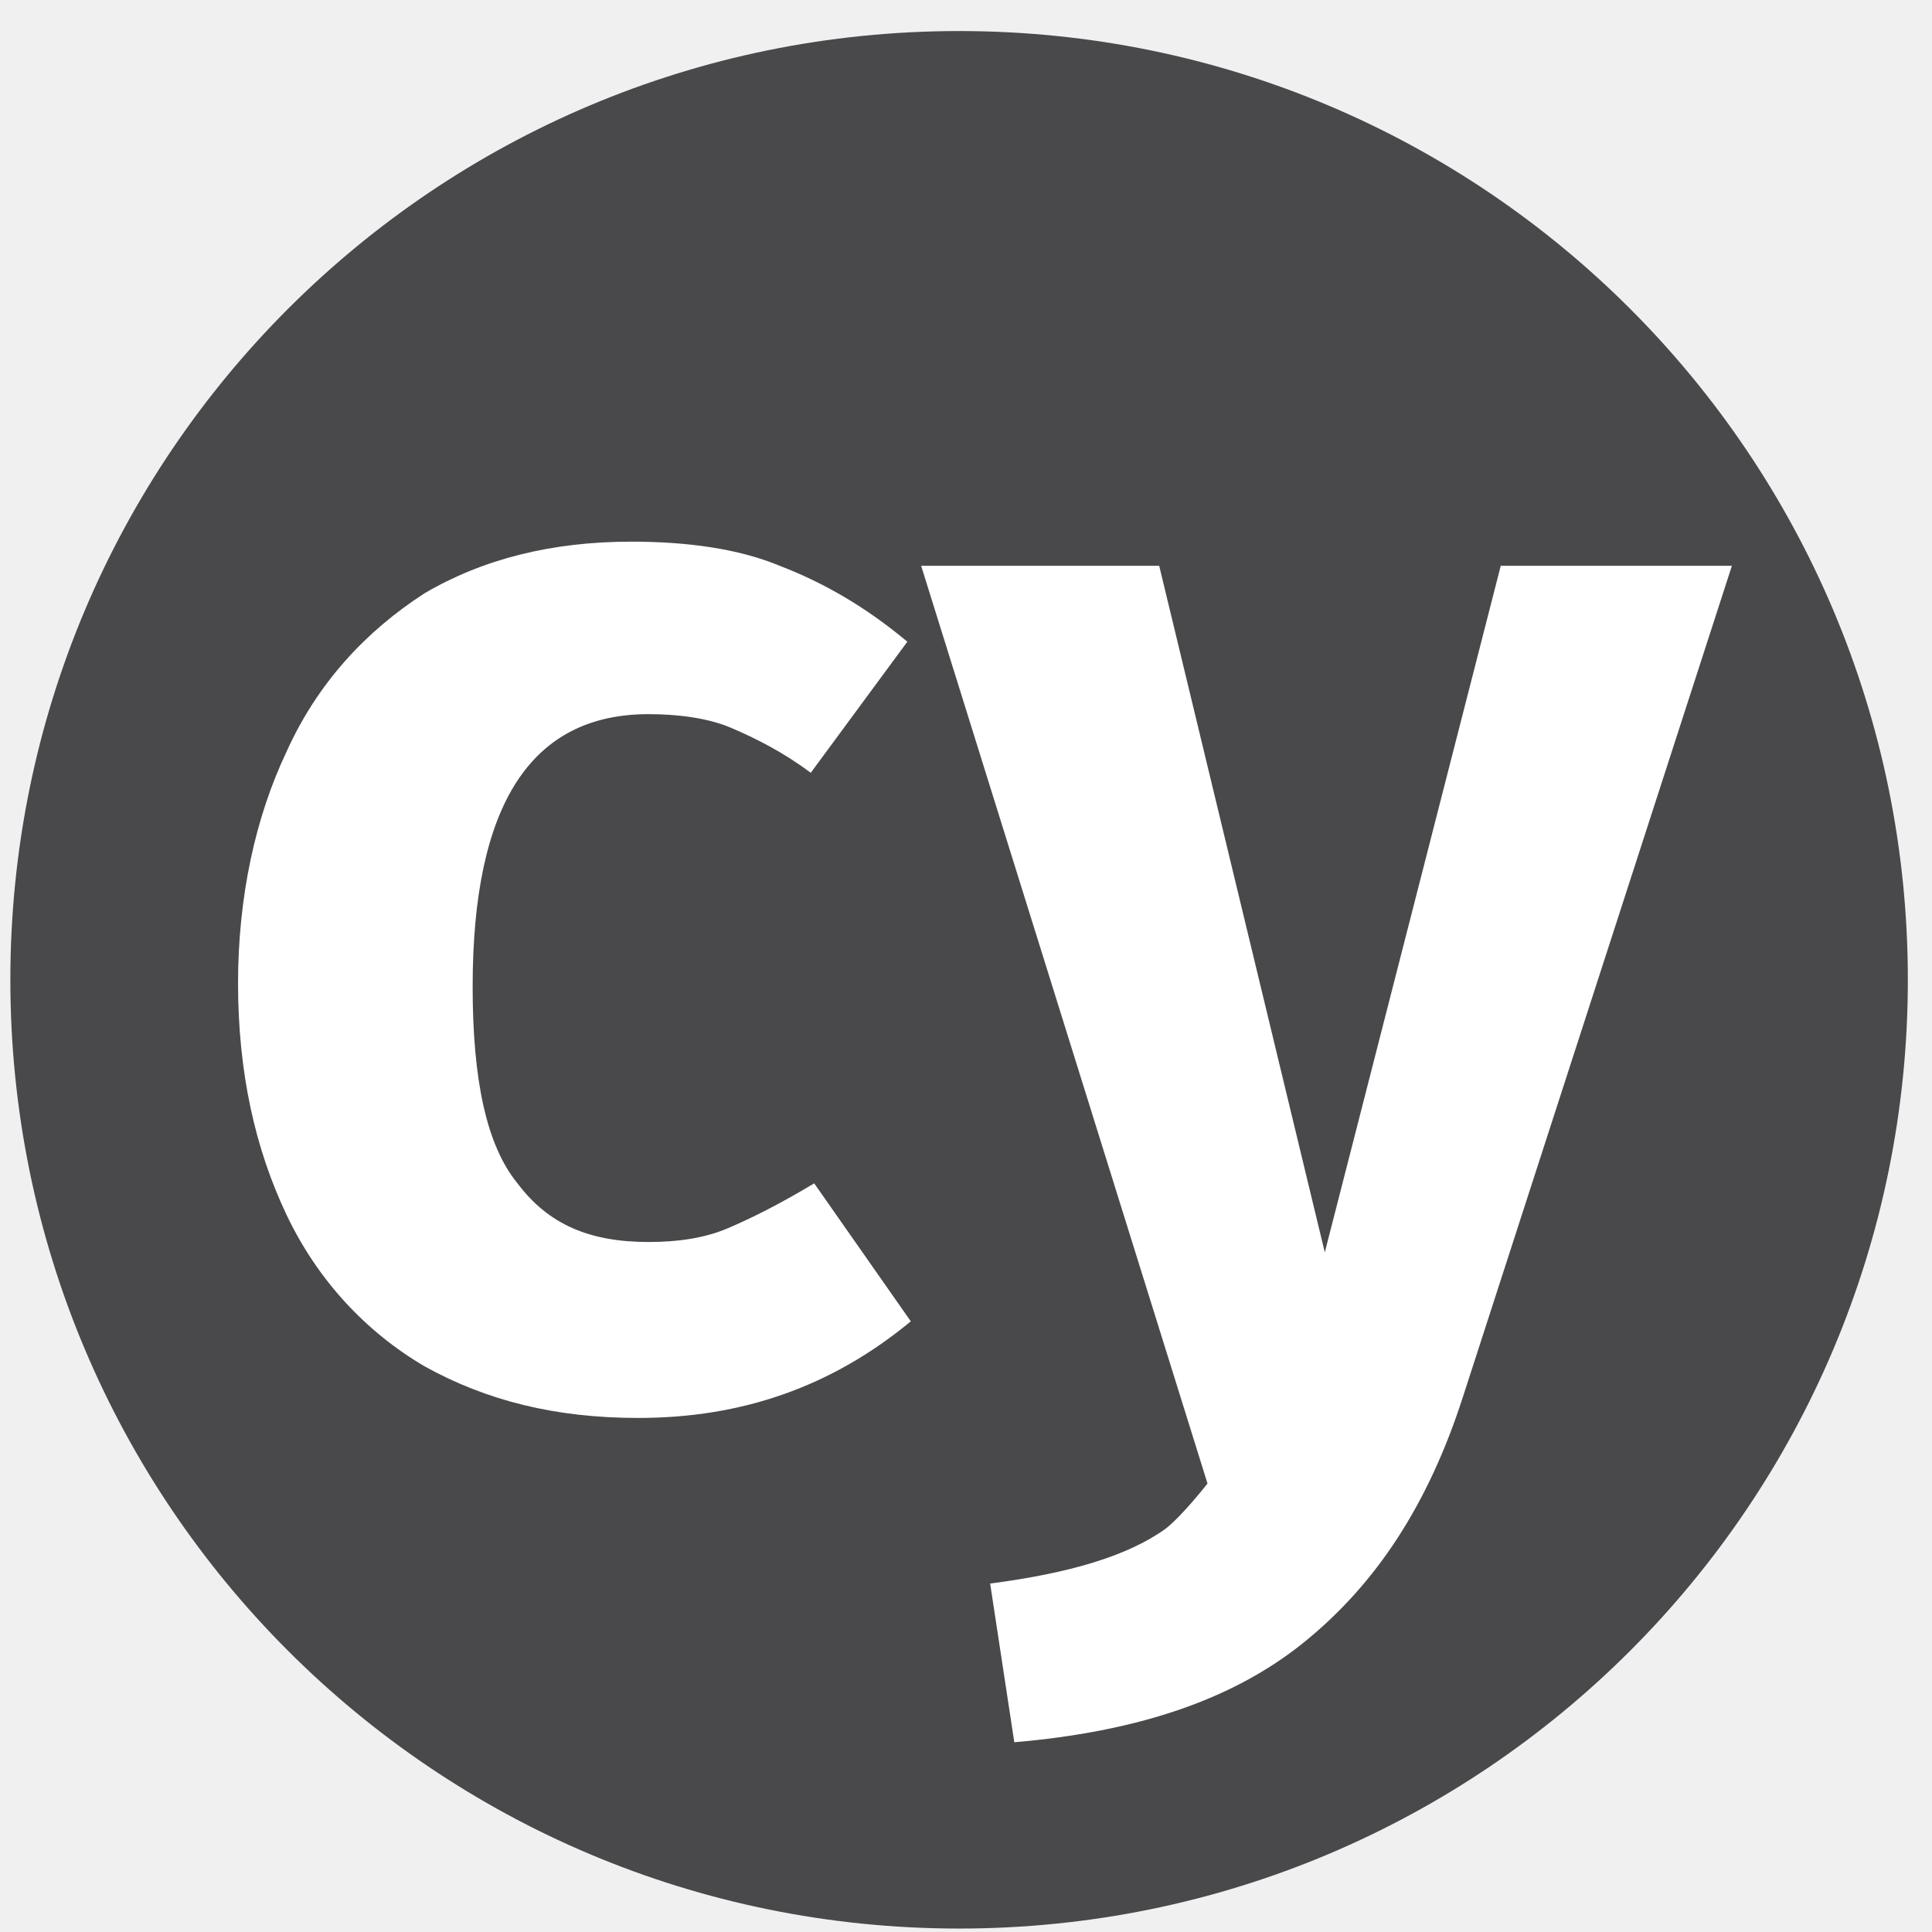
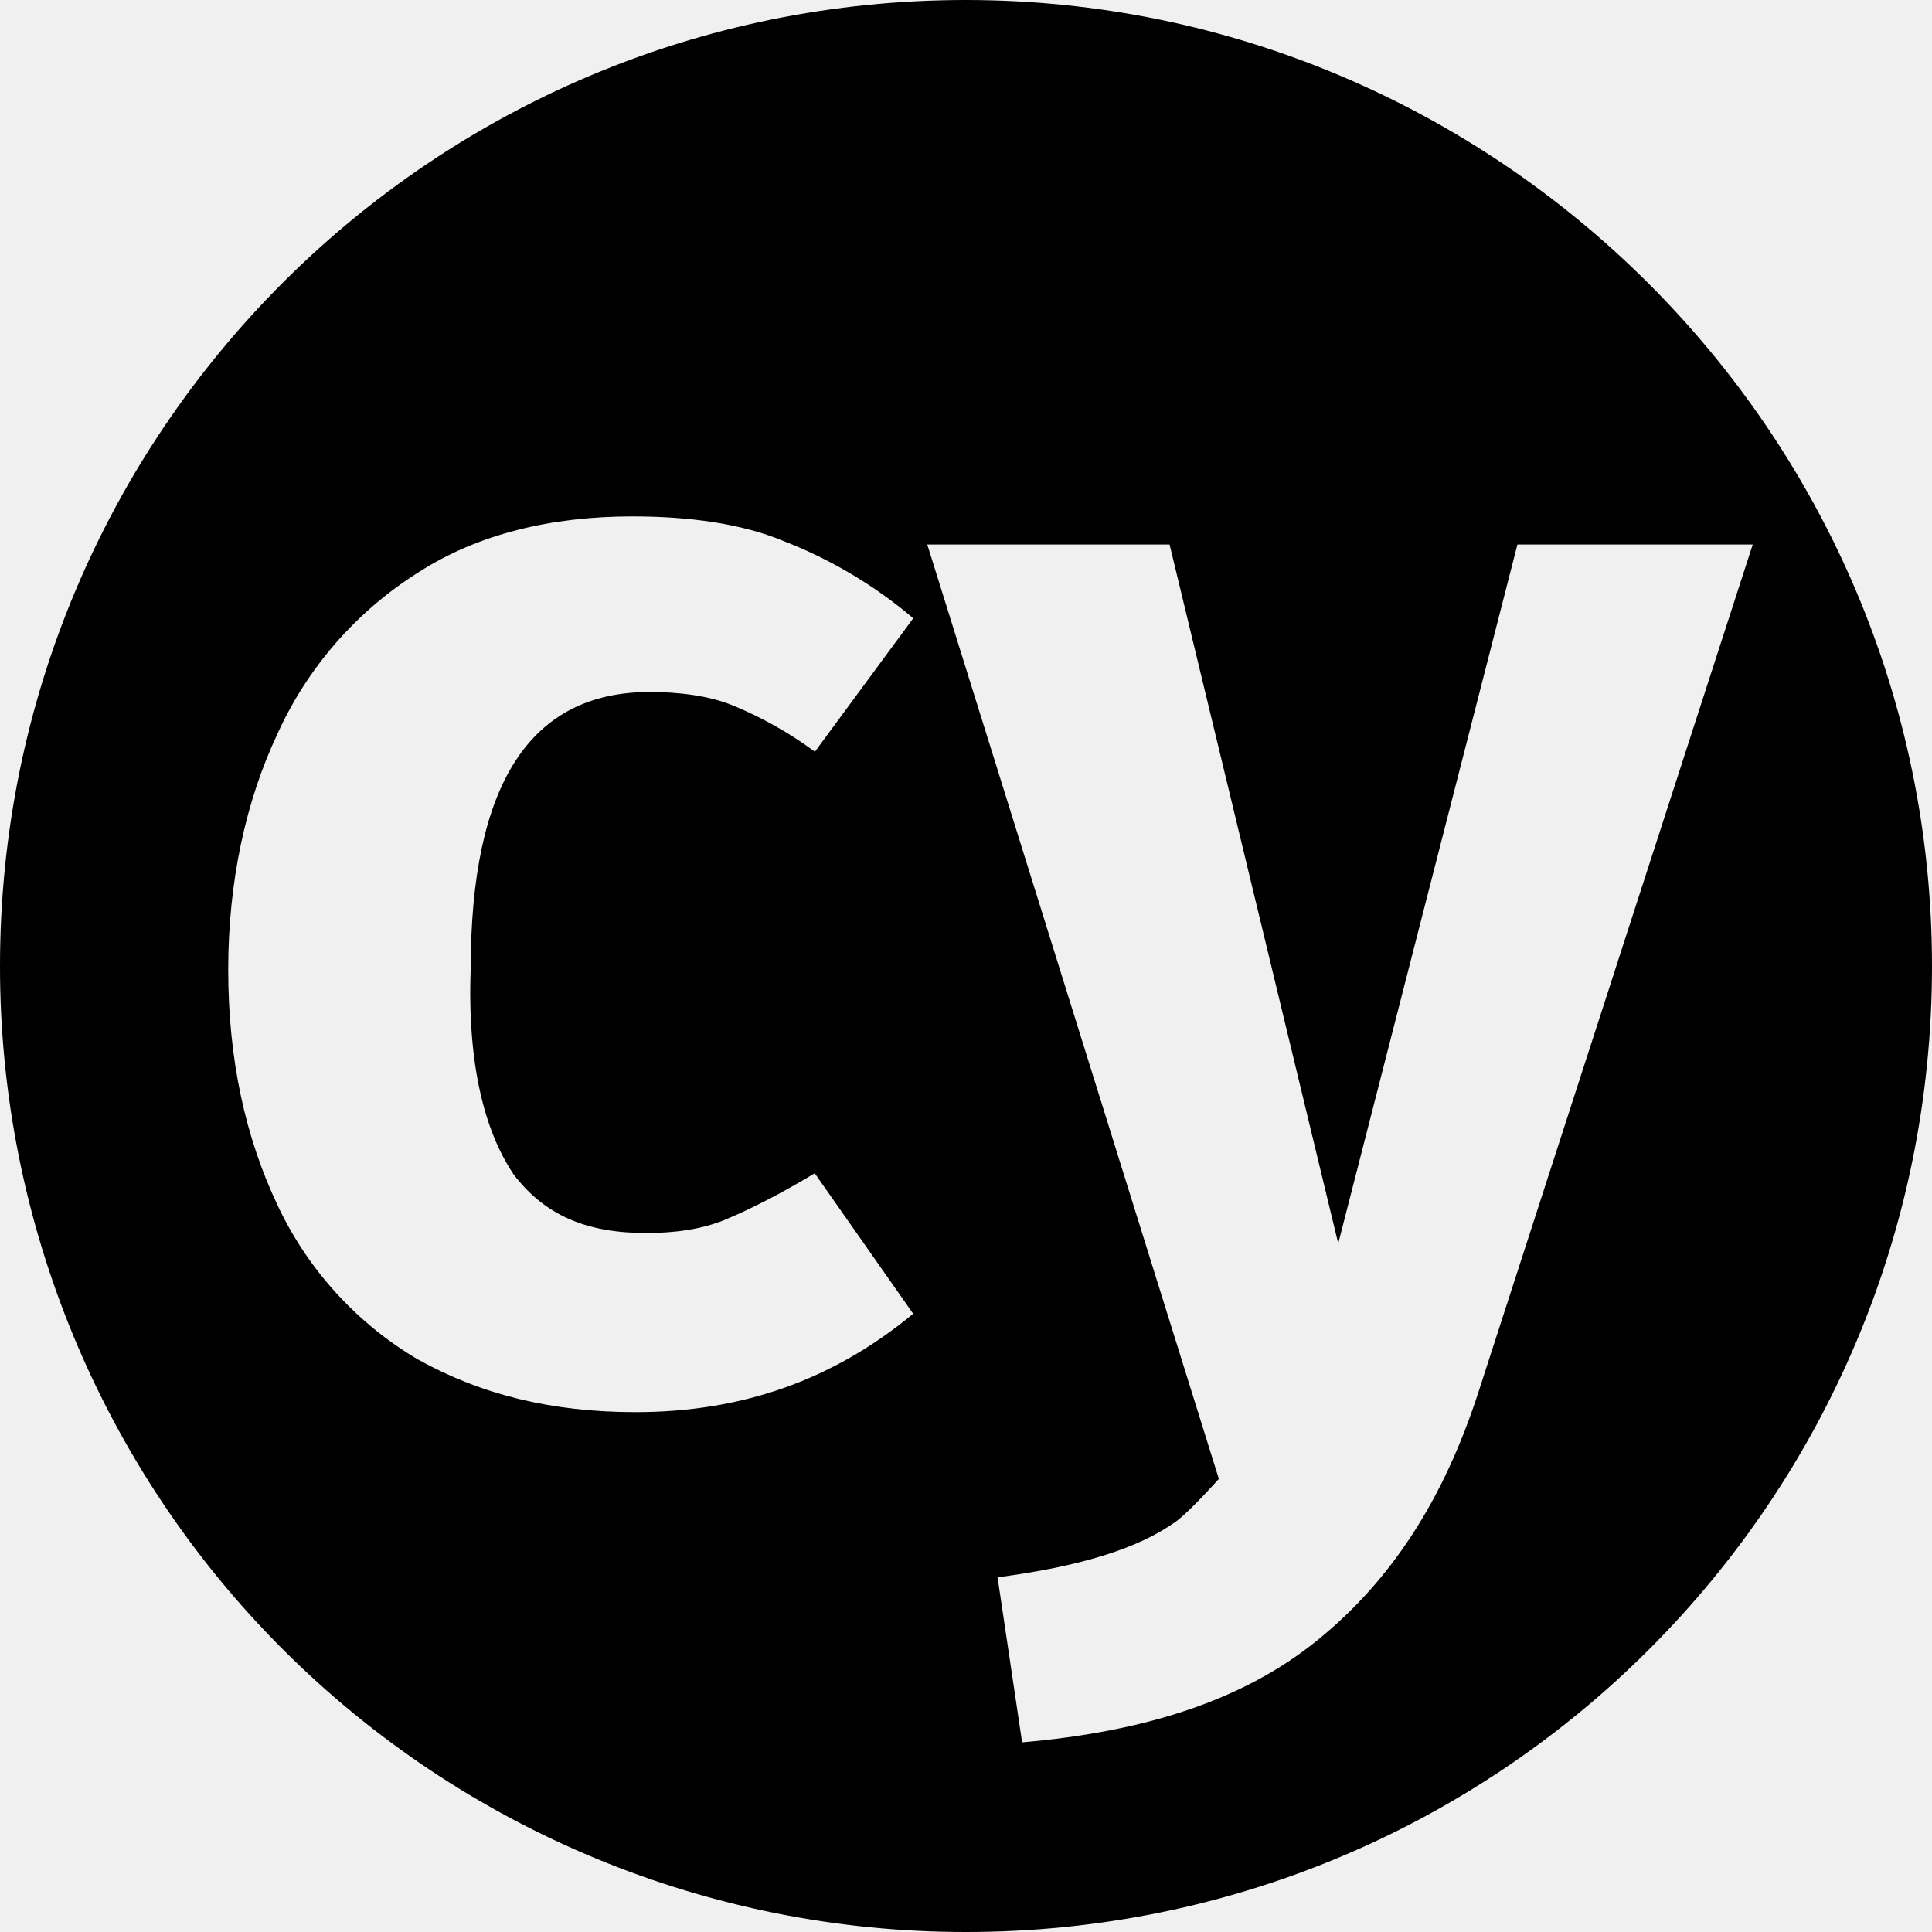
- <svg xmlns="http://www.w3.org/2000/svg" viewBox="0 0 56 56">
-   <g fill="none" fill-rule="evenodd">
-     <path fill="#49494C" d="M27.8.9C43 .9 55.3 13.2 55.3 28.4S43 55.9 27.8 55.9.3 43.6.3 28.4 12.6.9 27.8.9z" />
-     <path fill="#FFF" d="M42.4 40.5c-1 3.1-2.5 5.4-4.6 7.1-2.1 1.7-4.9 2.6-8.4 2.9l-.7-4.6c2.3-.3 4-.8 5.1-1.6.5-.4 1.2-1.3 1.2-1.3l-8.3-26.6h6.9l4.8 19.9 5.1-19.9h6.7l-7.8 24.1zM18.3 15.7c1.6 0 3.1.2 4.3.7 1.3.5 2.5 1.2 3.7 2.2l-2.8 3.8c-.8-.6-1.6-1-2.3-1.3-.7-.3-1.6-.4-2.4-.4-3.4 0-5.1 2.6-5.1 7.9 0 2.7.4 4.6 1.3 5.7.9 1.2 2.1 1.7 3.8 1.7.8 0 1.6-.1 2.3-.4.7-.3 1.5-.7 2.5-1.3l2.8 4c-2.3 1.9-4.9 2.8-7.9 2.8-2.4 0-4.4-.5-6.2-1.5-1.7-1-3.1-2.5-4-4.4-.9-1.9-1.4-4.1-1.4-6.7 0-2.5.5-4.8 1.4-6.7.9-2 2.3-3.5 4-4.6 1.7-1 3.7-1.5 6-1.5z" />
-   </g>
+ <svg xmlns="http://www.w3.org/2000/svg" viewBox="0 0 24 24">
+   <path d="M11.998 0C5.366 0 0 5.367 0 12a11.992 11.992 0 0 0 12 12c6.633 0 12-5.367 12-12-.001-6.633-5.412-12-12.002-12zM6.37 14.575c.392.523.916.742 1.657.742.35 0 .699-.044 1.004-.175.306-.13.655-.306 1.09-.567l1.223 1.745c-1.003.83-2.138 1.222-3.447 1.222-1.048 0-1.92-.218-2.705-.654a4.393 4.393 0 0 1-1.746-1.92c-.392-.83-.611-1.79-.611-2.925 0-1.09.219-2.094.61-2.923a4.623 4.623 0 0 1 1.748-2.007c.741-.48 1.657-.698 2.661-.698.699 0 1.353.087 1.877.305a5.64 5.64 0 0 1 1.614.96l-1.222 1.658A4.786 4.786 0 0 0 9.12 8.77c-.305-.13-.698-.174-1.048-.174-1.483 0-2.225 1.134-2.225 3.446-.043 1.18.175 2.008.524 2.532H6.37zm12 2.705c-.436 1.353-1.091 2.357-2.008 3.098-.916.743-2.138 1.135-3.665 1.266l-.305-2.05c1.003-.132 1.745-.35 2.225-.7.174-.13.524-.523.524-.523L11.519 6.764h3.01l2.095 8.683 2.226-8.683h2.923L18.37 17.28z" />
</svg>
